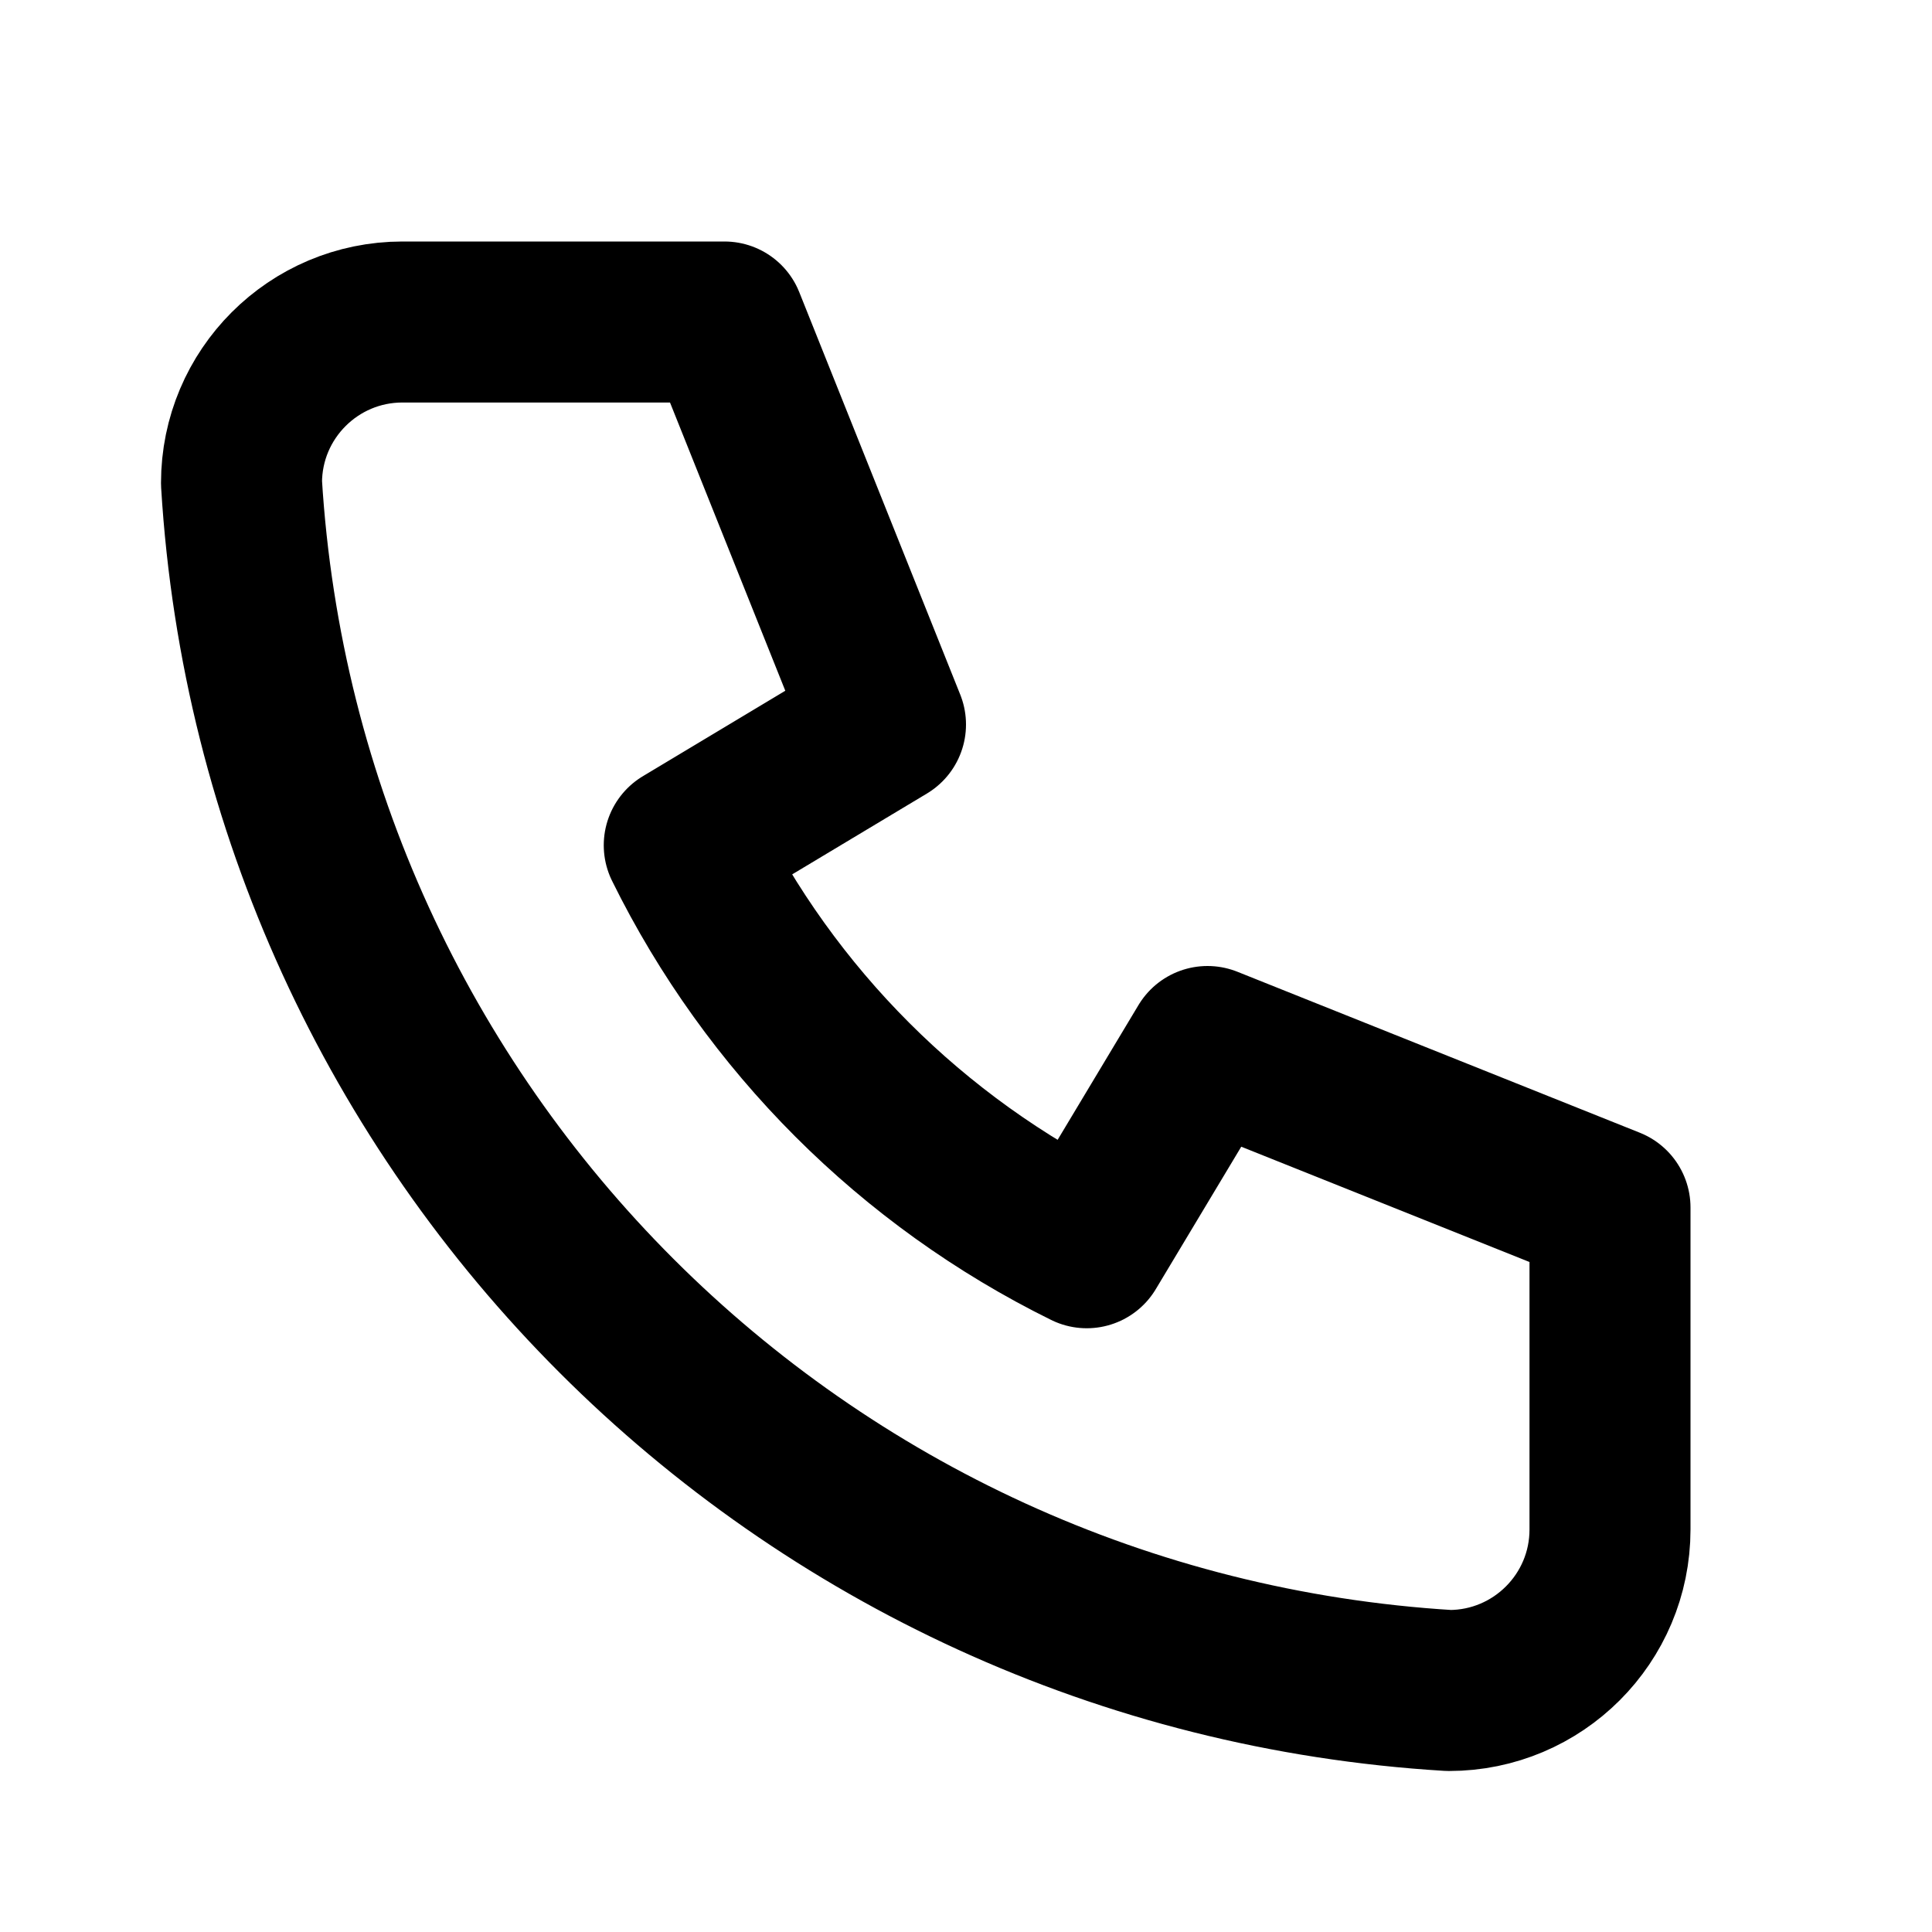
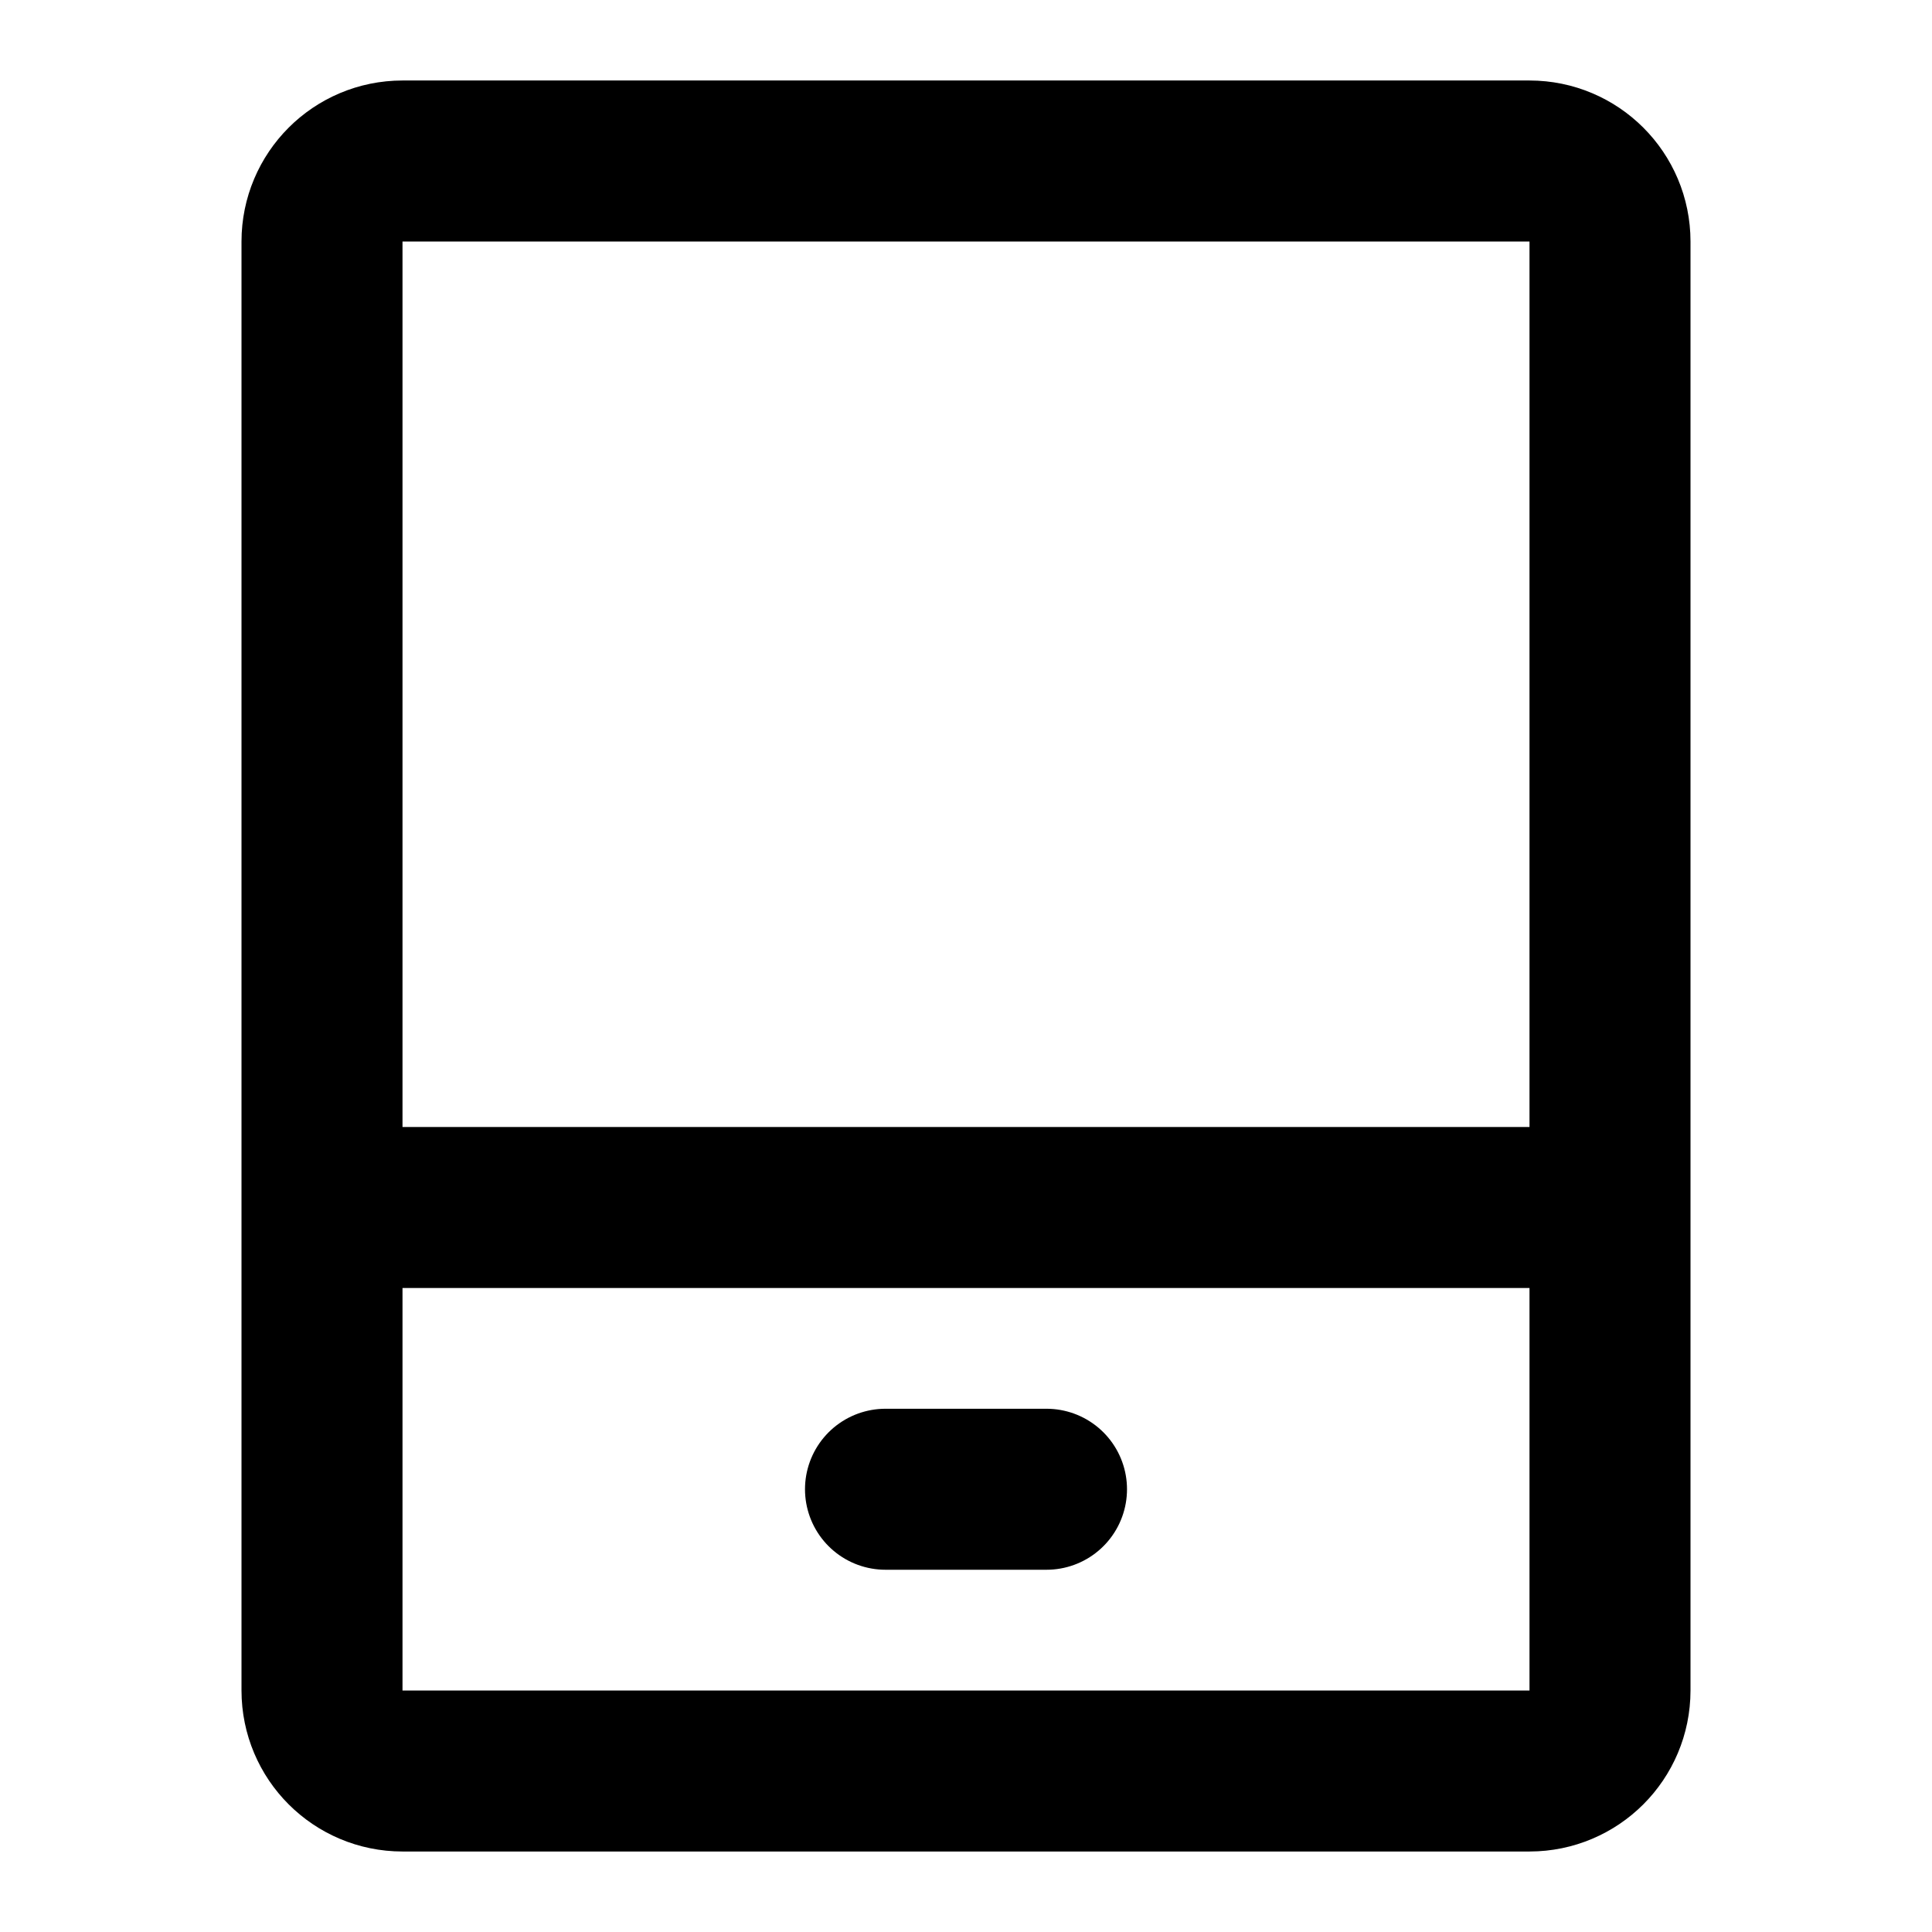
- <svg xmlns="http://www.w3.org/2000/svg" width="1em" height="1em" viewBox="0 0 24 24">
-   <path fill="none" stroke="currentColor" stroke-linecap="round" stroke-linejoin="round" stroke-width="2" d="M5 4h4l2 5l-2.5 1.5a11 11 0 0 0 5 5L15 13l5 2v4a2 2 0 0 1-2 2A16 16 0 0 1 3 6a2 2 0 0 1 2-2" />
+ <svg xmlns="http://www.w3.org/2000/svg" width="1em" height="1em" viewBox="0 0 48 48">
+   <g fill="none" stroke="currentColor" stroke-width="4">
+     <path stroke-linejoin="round" d="M8 30h32v12a2 2 0 0 1-2 2H10a2 2 0 0 1-2-2zm32 0V6a2 2 0 0 0-2-2H10a2 2 0 0 0-2 2v24" />
+     <path stroke-linecap="round" d="M22 37h4" />
+   </g>
</svg>
